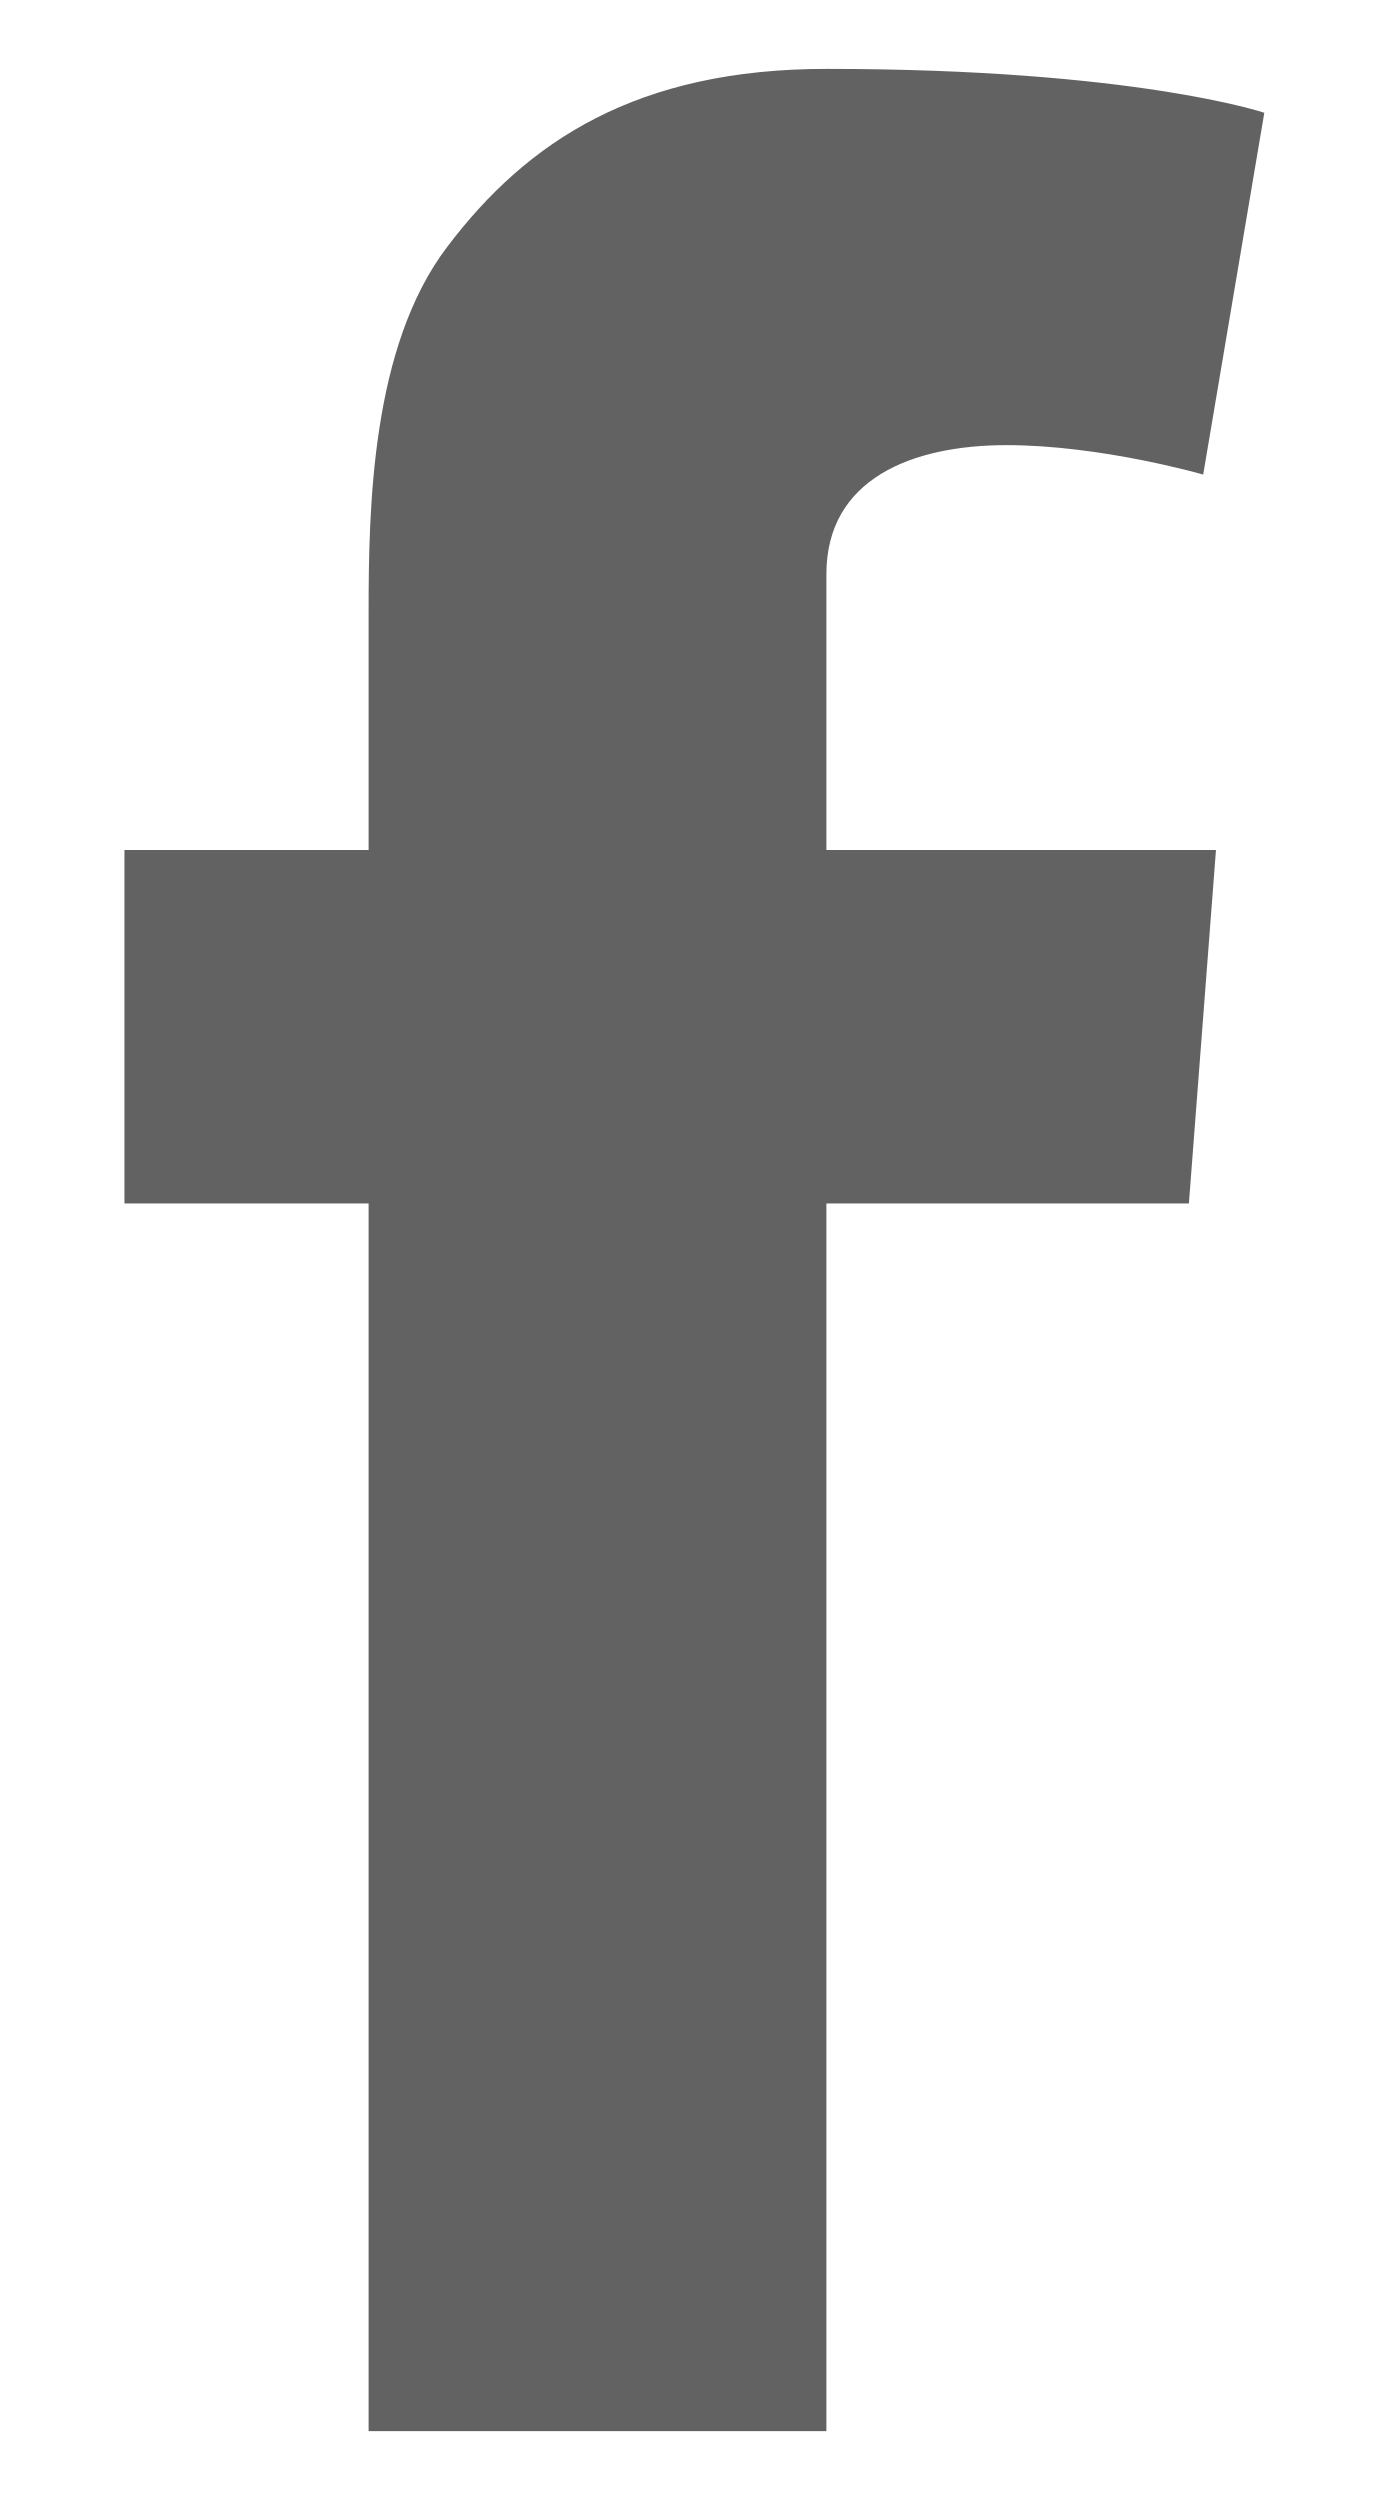
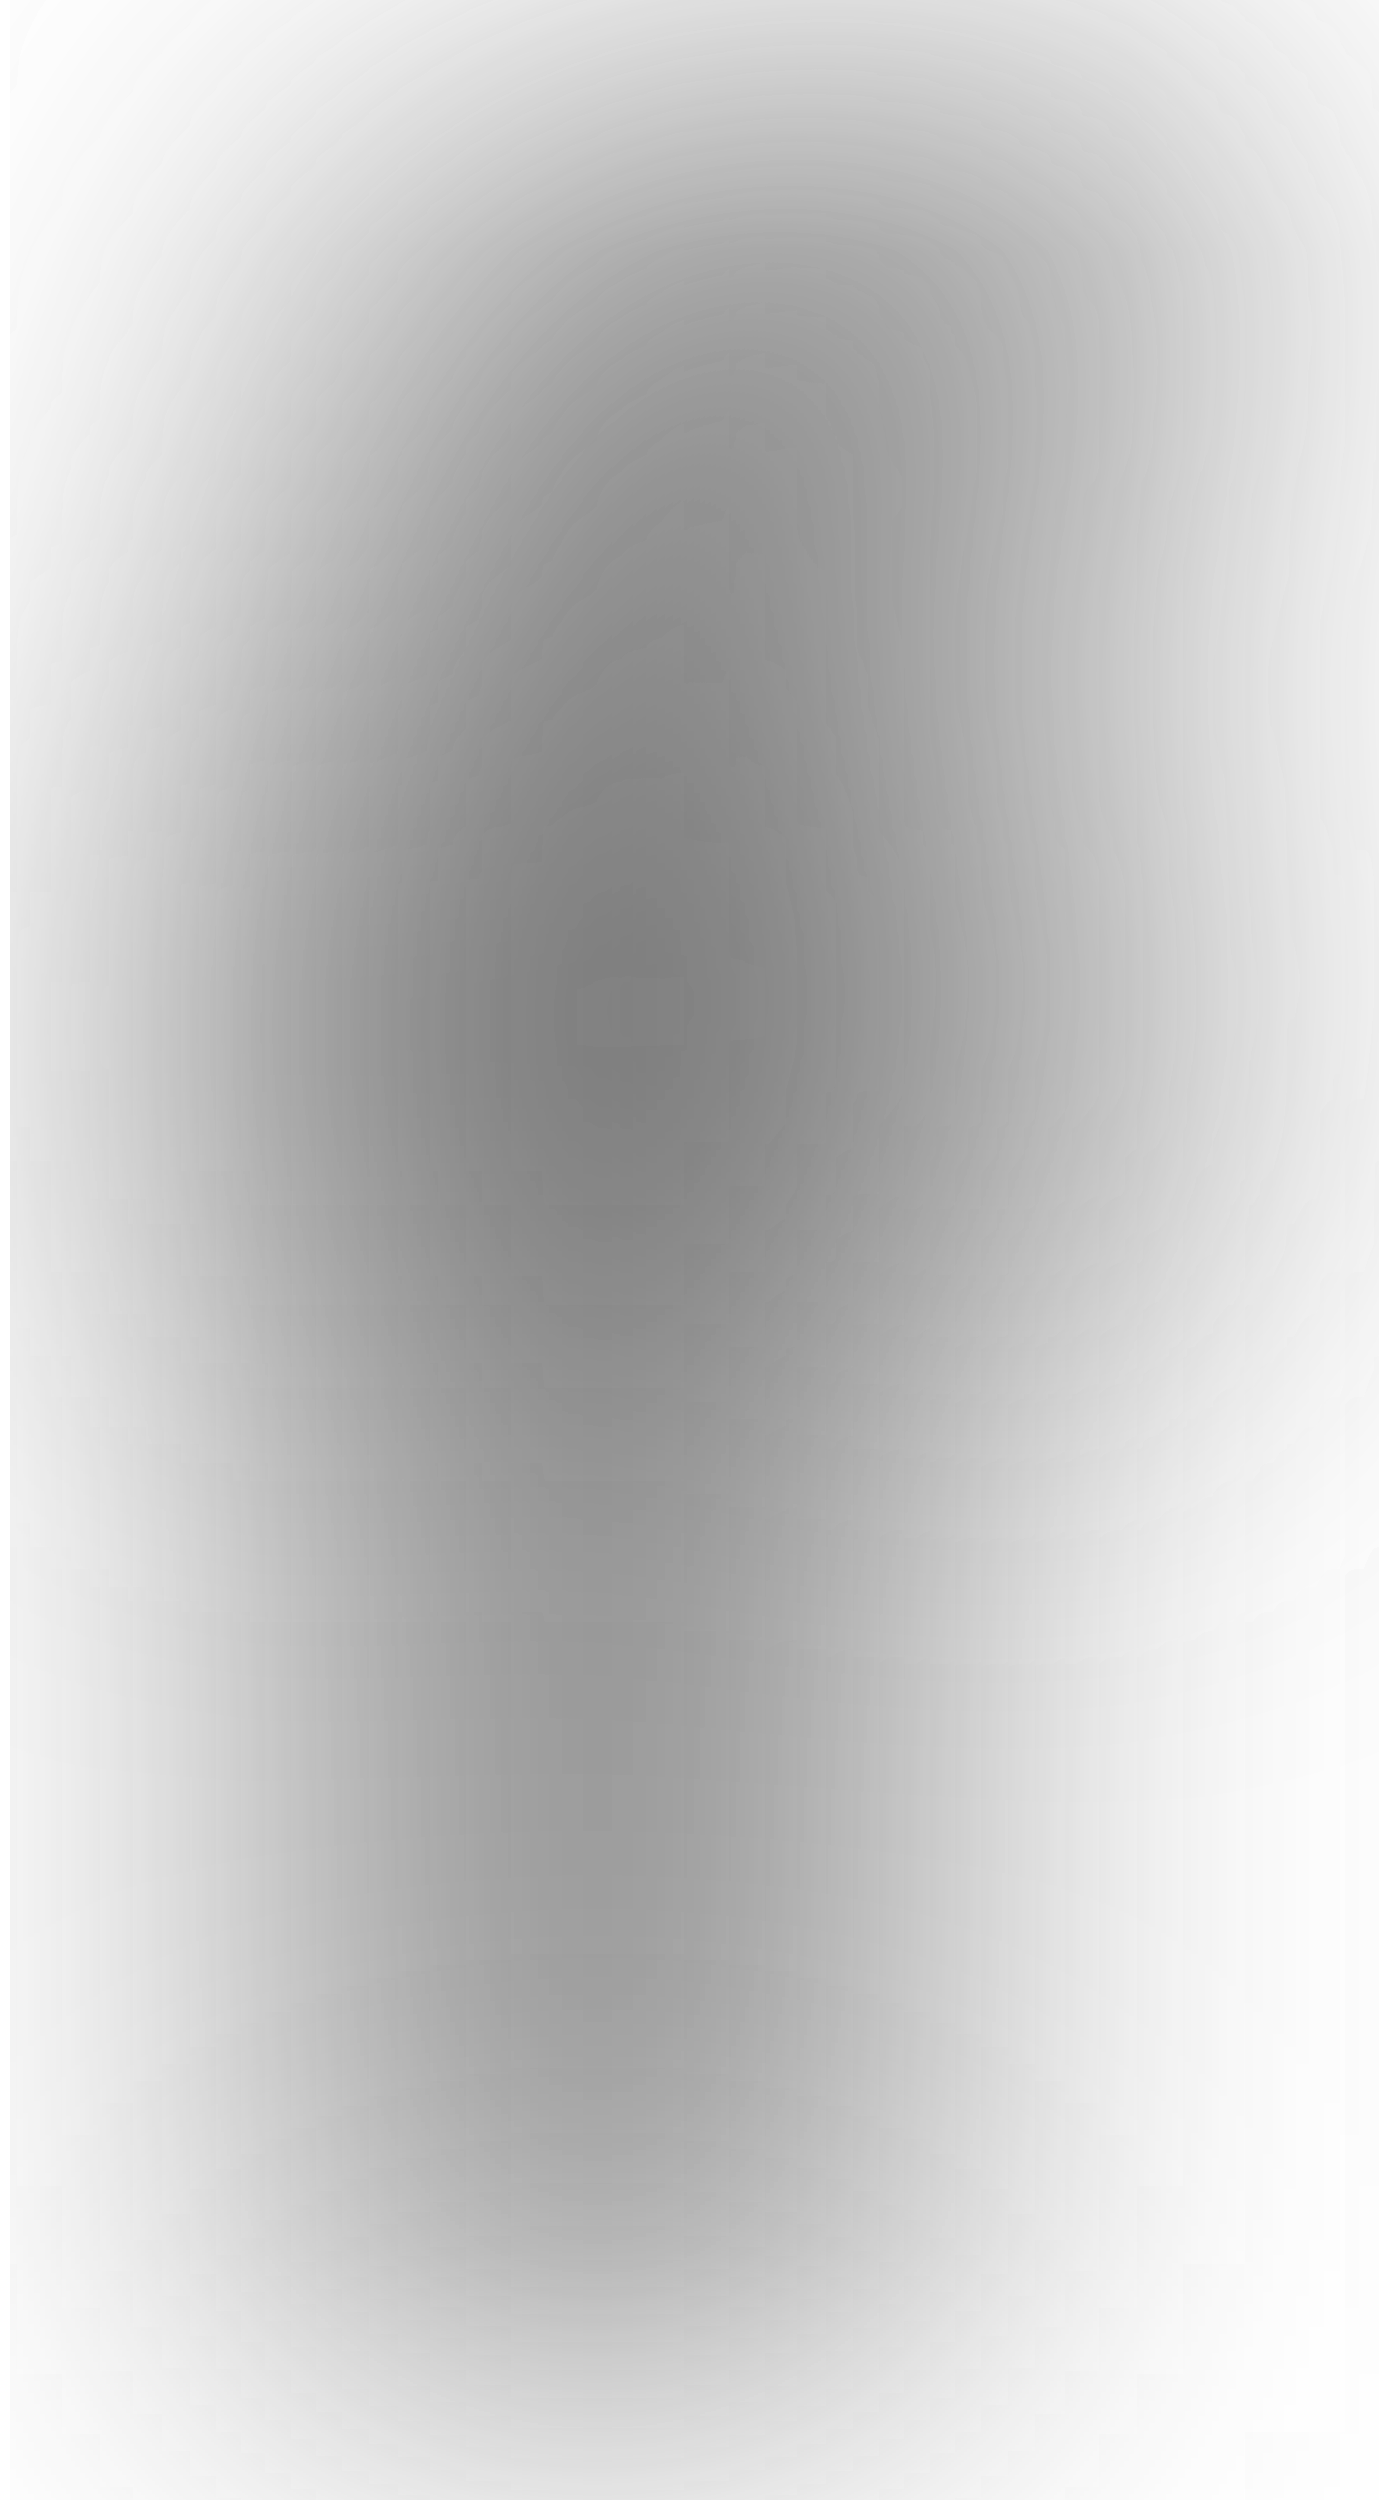
<svg xmlns="http://www.w3.org/2000/svg" xmlns:xlink="http://www.w3.org/1999/xlink" version="1.1" id="Layer_1" x="0px" y="0px" width="10px" height="18px" viewBox="0 0 10 18" enable-background="new 0 0 10 18" xml:space="preserve">
  <g>
    <use xlink:href="#Path_1" fill="#626262" />
  </g>
  <defs>
-     <path id="Path_1" d="M0.896,6.12h1.758V4.411c0-0.754,0.019-1.916,0.567-2.635c0.576-0.762,1.368-1.28,2.729-1.28     c2.22,0,3.153,0.316,3.153,0.316l-0.44,2.605c0,0-0.732-0.212-1.416-0.212S5.95,3.45,5.95,4.134V6.12h2.805L8.56,8.665H5.95v8.839     H2.654V8.665H0.896V6.12z" />
+     <path id="Path_1" filter="url(#blurMe)" d="M0.896,6.12h1.758V4.411c0-0.754,0.019-1.916,0.567-2.635c0.576-0.762,1.368-1.28,2.729-1.28     c2.22,0,3.153,0.316,3.153,0.316l-0.44,2.605c0,0-0.732-0.212-1.416-0.212S5.95,3.45,5.95,4.134V6.12h2.805L8.56,8.665H5.95v8.839     H2.654V8.665H0.896V6.12z" />
+     <filter id="blurMe">
+       <feGaussianBlur in="SourceGraphic" stdDeviation="5" />
+     </filter>
  </defs>
</svg>
